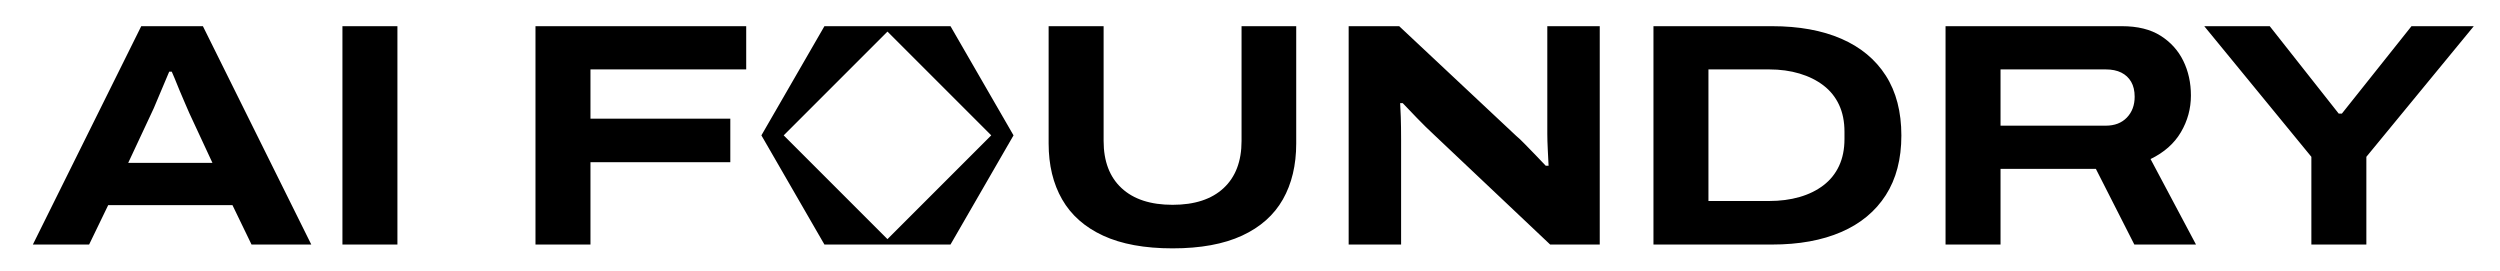
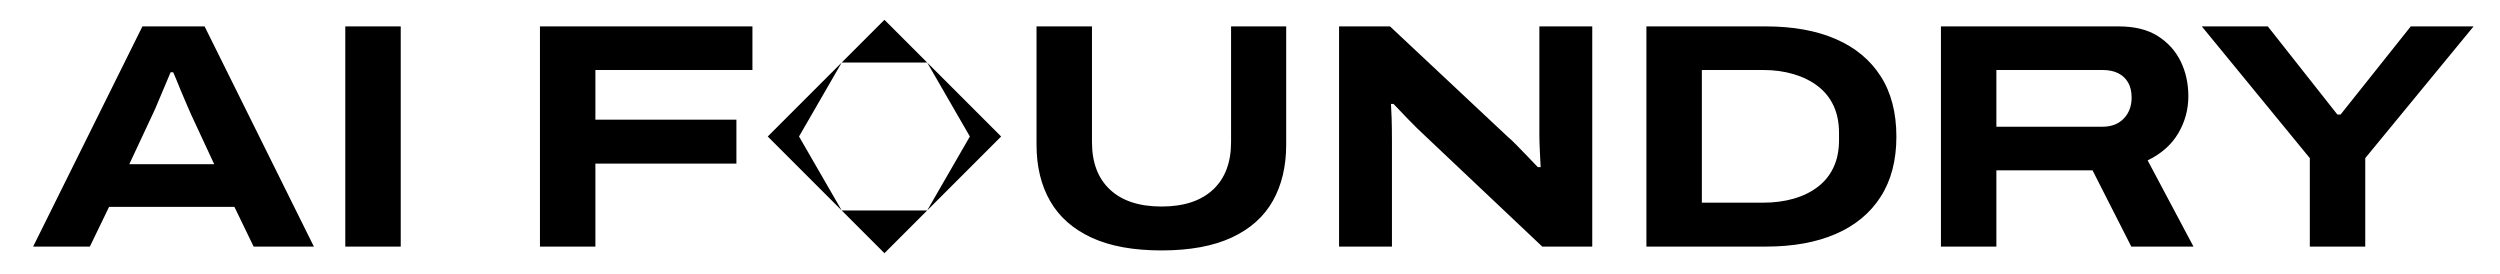
- <svg xmlns="http://www.w3.org/2000/svg" viewBox="-82.4 -82.4 7865.8 851.9" role="img" aria-label="AI Foundry">
-   <path fill="#000000" d="M21.0 687 362.0 0H556.0L897.0 687H709.0L649.0 563H258.0L198.0 687ZM321.0 430H586.0L513.0 273Q509.0 263 500.0 243.0Q491.0 223 482.5 202.0Q474.0 181 467.0 164.0Q460.0 147 458.0 143H450.0Q442.0 163 431.0 188.0Q420.0 213 410.5 236.5Q401.0 260 394.0 274Z M995.0 687V0H1168.0V687Z M1602.4 687V0H2265.4V136H1775.4V291H2215.4V428H1775.4V687Z M3606.919 699Q3474.919 699 3388.419 659.0Q3301.919 619 3259.419 545.0Q3216.919 471 3216.919 369V0H3389.919V361Q3389.919 457 3446.419 509.5Q3502.919 562 3606.919 562Q3710.919 562 3767.419 509.5Q3823.919 457 3823.919 361V0H3995.919V369Q3995.919 471 3953.919 545.0Q3911.919 619 3825.419 659.0Q3738.919 699 3606.919 699Z M4160.919 687V0H4319.919L4687.919 345Q4698.919 354 4715.419 371.0Q4731.919 388 4749.919 406.5Q4767.919 425 4780.919 439H4789.919Q4788.919 419 4787.419 389.0Q4785.919 359 4785.919 339V0H4950.919V687H4794.919L4429.919 342Q4403.919 318 4375.919 289.0Q4347.919 260 4330.919 242H4322.919Q4323.919 255 4324.919 286.0Q4325.919 317 4325.919 356V687Z M5119.919 687V0H5492.919Q5619.919 0 5710.919 39.5Q5801.919 79 5850.919 155.5Q5899.919 232 5899.919 344Q5899.919 455 5850.919 531.5Q5801.919 608 5710.919 647.5Q5619.919 687 5492.919 687ZM5292.919 550H5483.919Q5535.919 550 5579.419 537.5Q5622.919 525 5654.919 500.5Q5686.919 476 5703.919 439.5Q5720.919 403 5720.919 355V332Q5720.919 284 5703.919 247.5Q5686.919 211 5654.919 186.5Q5622.919 162 5579.419 149.0Q5535.919 136 5483.919 136H5292.919Z M6038.919 687V0H6593.919Q6667.919 0 6715.419 30.0Q6762.919 60 6786.919 109.0Q6810.919 158 6810.919 218Q6810.919 280 6779.419 333.5Q6747.919 387 6683.919 418L6826.919 687H6632.919L6511.919 449H6211.919V687ZM6211.919 313H6542.919Q6584.919 313 6609.419 287.5Q6633.919 262 6633.919 222Q6633.919 194 6622.919 175.0Q6611.919 156 6591.919 146.0Q6571.919 136 6542.919 136H6211.919Z M7189.919 687V411L6852.919 0H7058.919L7275.919 275H7285.919L7504.919 0H7700.919L7362.919 411V687Z" />
-   <path fill="#000000" fill-rule="evenodd" d="M3106.48,343.50 L2908.16,687.00 L2511.52,687.00 L2313.20,343.50 L2511.52,0.00 L2908.16,0.00 Z M2383.34,343.50 L2709.84,670.00 L3036.34,343.50 L2709.84,17.00 Z" />
+ <svg xmlns="http://www.w3.org/2000/svg" viewBox="-82.4 -82.4 7800.7 851.9" role="img" aria-label="AI Foundry">
+   <path fill="#000000" d="M21.0 687 362.0 0H556.0L897.0 687H709.0L649.0 563H258.0L198.0 687ZM321.0 430H586.0L513.0 273Q509.0 263 500.0 243.0Q491.0 223 482.5 202.0Q474.0 181 467.0 164.0Q460.0 147 458.0 143H450.0Q442.0 163 431.0 188.0Q420.0 213 410.5 236.5Q401.0 260 394.0 274Z M995.0 687V0H1168.0V687Z M1602.4 687V0H2265.4V136H1775.4V291H2215.4V428H1775.4V687Z M3541.86 699Q3409.86 699 3323.36 659.0Q3236.86 619 3194.36 545.0Q3151.86 471 3151.86 369V0H3324.86V361Q3324.86 457 3381.36 509.5Q3437.86 562 3541.86 562Q3645.86 562 3702.36 509.5Q3758.86 457 3758.86 361V0H3930.86V369Q3930.86 471 3888.86 545.0Q3846.86 619 3760.36 659.0Q3673.86 699 3541.86 699Z M4095.86 687V0H4254.86L4622.86 345Q4633.86 354 4650.36 371.0Q4666.86 388 4684.86 406.5Q4702.86 425 4715.86 439H4724.86Q4723.86 419 4722.36 389.0Q4720.86 359 4720.86 339V0H4885.86V687H4729.86L4364.86 342Q4338.86 318 4310.86 289.0Q4282.86 260 4265.86 242H4257.86Q4258.86 255 4259.86 286.0Q4260.86 317 4260.86 356V687Z M5054.86 687V0H5427.86Q5554.86 0 5645.86 39.5Q5736.86 79 5785.86 155.5Q5834.86 232 5834.86 344Q5834.86 455 5785.86 531.5Q5736.86 608 5645.86 647.5Q5554.86 687 5427.86 687ZM5227.86 550H5418.86Q5470.86 550 5514.36 537.5Q5557.86 525 5589.86 500.5Q5621.86 476 5638.86 439.5Q5655.86 403 5655.86 355V332Q5655.86 284 5638.86 247.5Q5621.86 211 5589.86 186.5Q5557.86 162 5514.36 149.0Q5470.86 136 5418.86 136H5227.86Z M5973.86 687V0H6528.86Q6602.86 0 6650.36 30.0Q6697.86 60 6721.86 109.0Q6745.86 158 6745.86 218Q6745.86 280 6714.36 333.5Q6682.86 387 6618.86 418L6761.86 687H6567.86L6446.86 449H6146.86V687ZM6146.86 313H6477.86Q6519.86 313 6544.36 287.5Q6568.86 262 6568.86 222Q6568.86 194 6557.86 175.0Q6546.86 156 6526.86 146.0Q6506.86 136 6477.86 136H6146.86Z M7124.86 687V411L6787.86 0H6993.86L7210.86 275H7220.86L7439.86 0H7635.86L7297.86 411V687Z" />
+   <path fill="#000000" fill-rule="evenodd" d="M2677.31,-20.61 L3041.42,343.50 L2677.31,707.61 L2313.20,343.50 Z M2810.58,112.66 L2544.04,112.66 L2410.76,343.50 L2544.04,574.34 L2810.58,574.34 L2943.86,343.50 Z" />
</svg>
